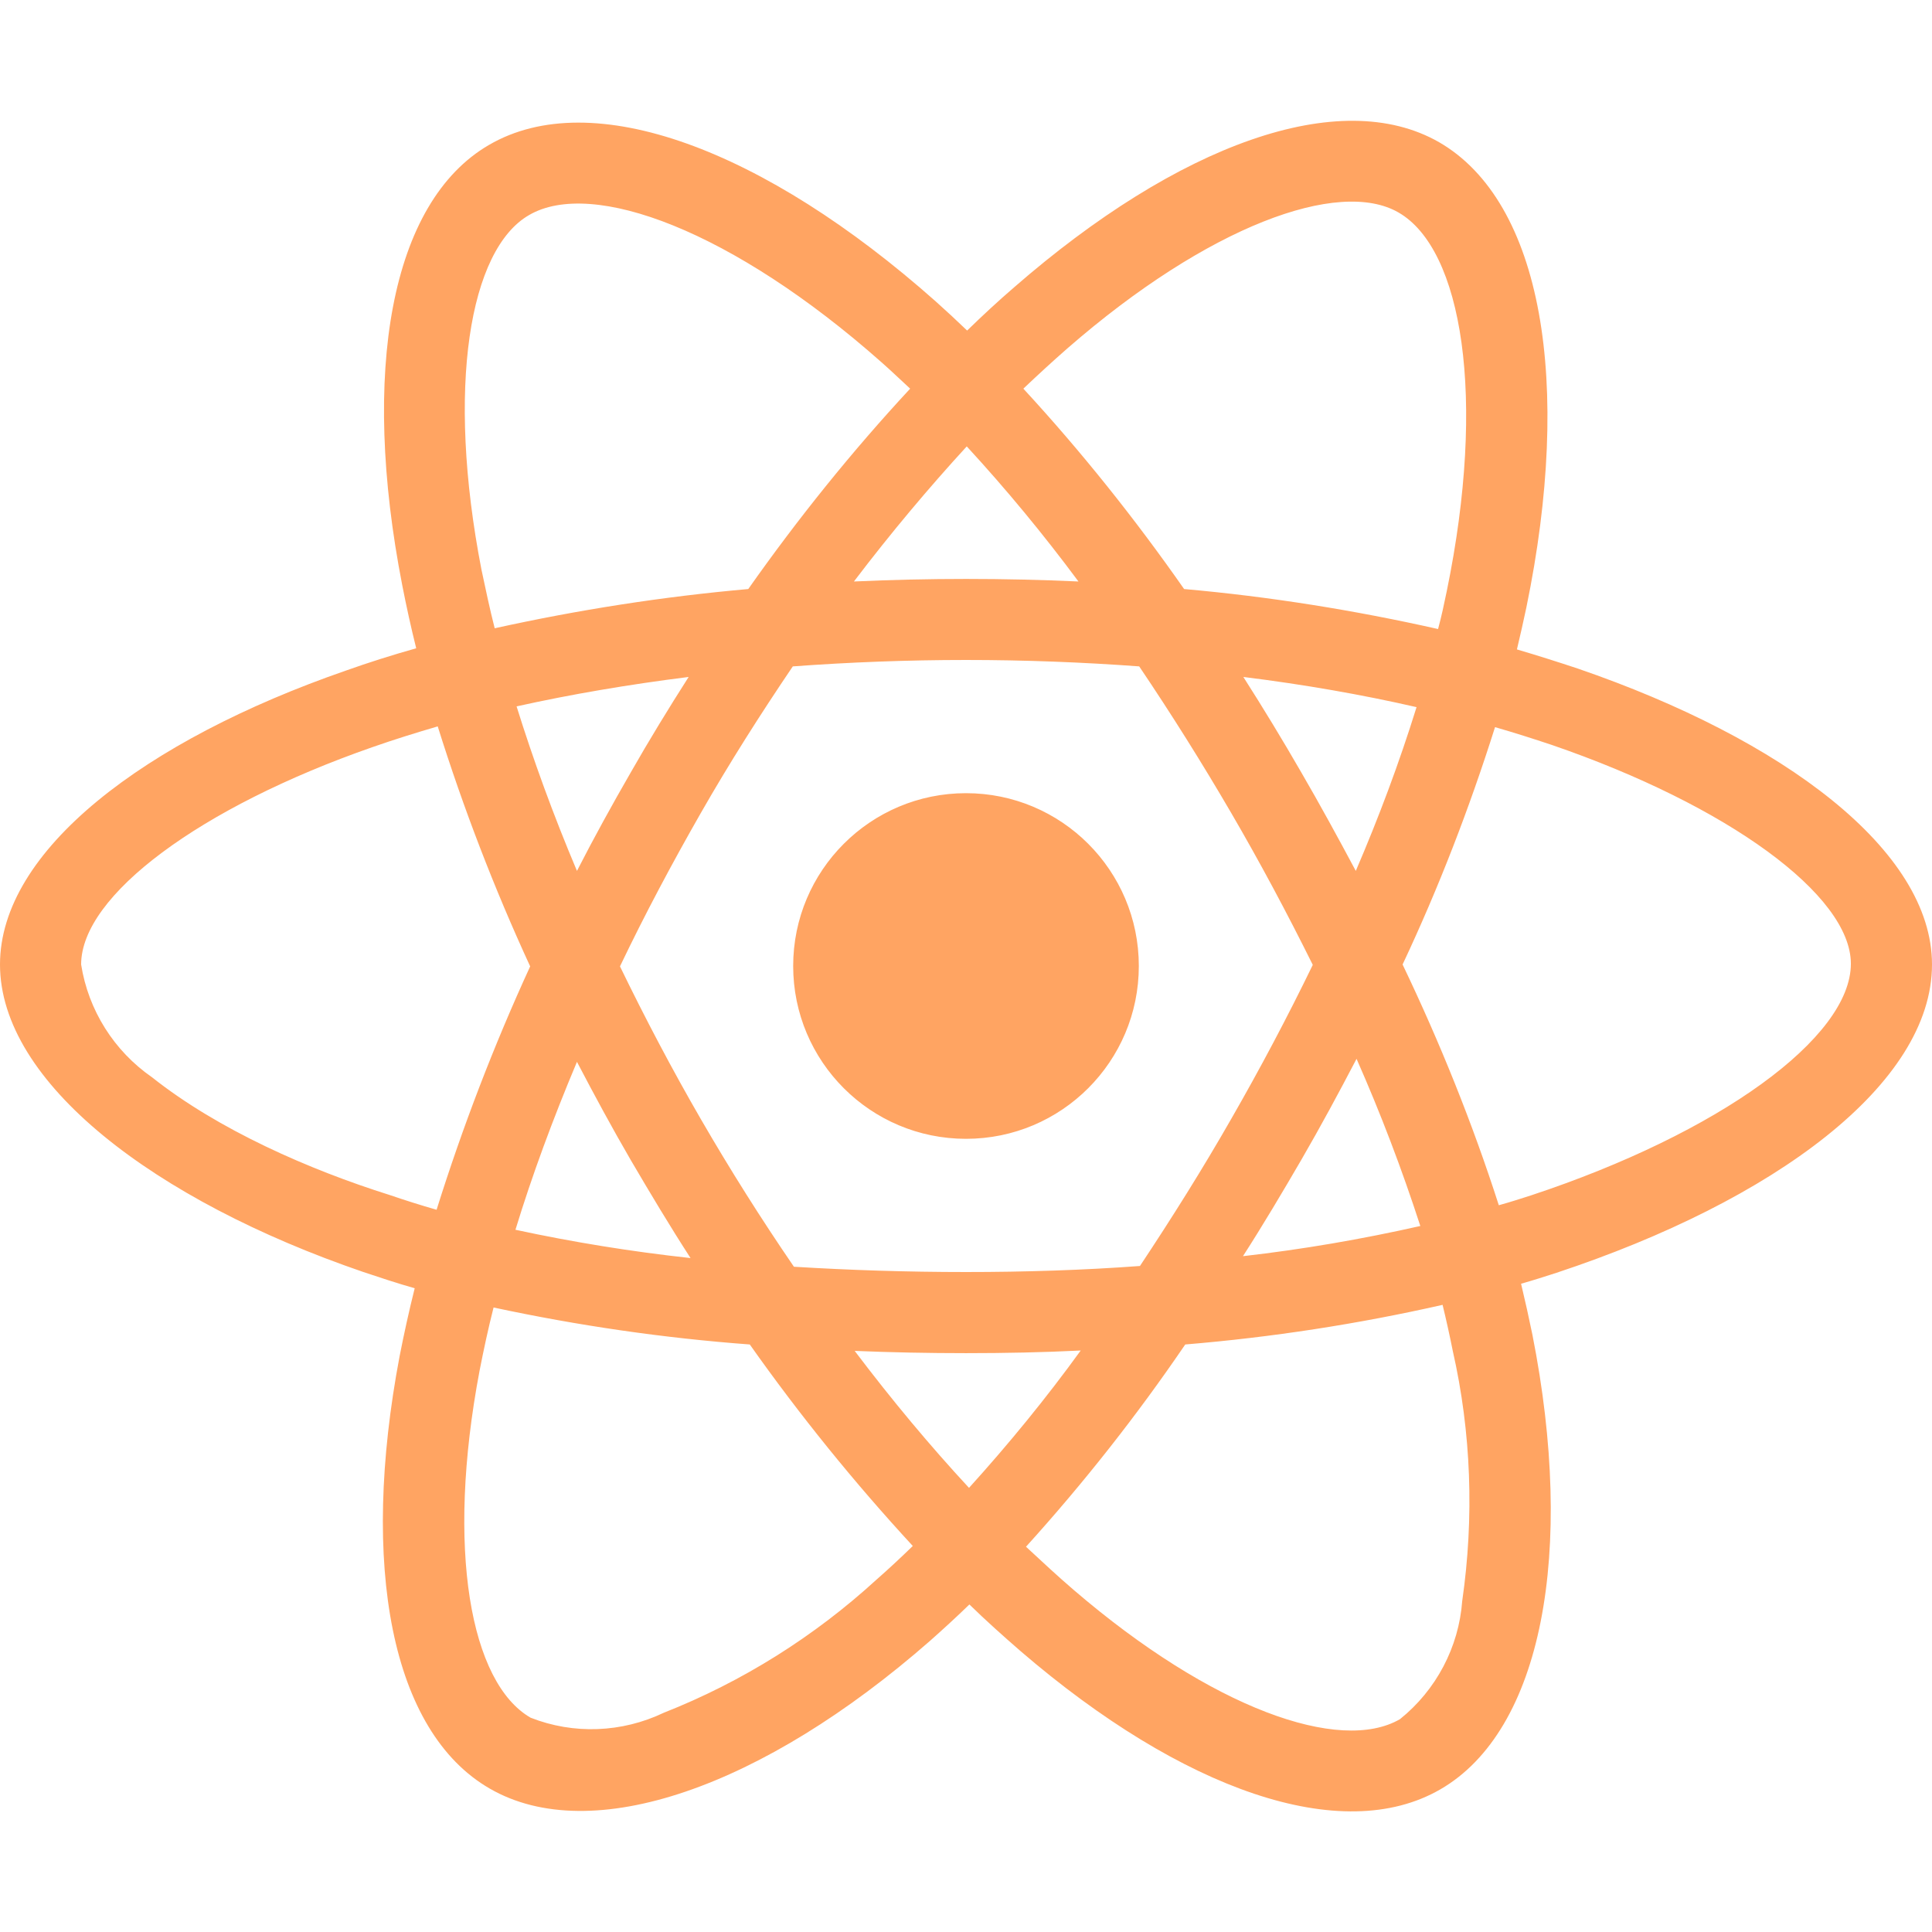
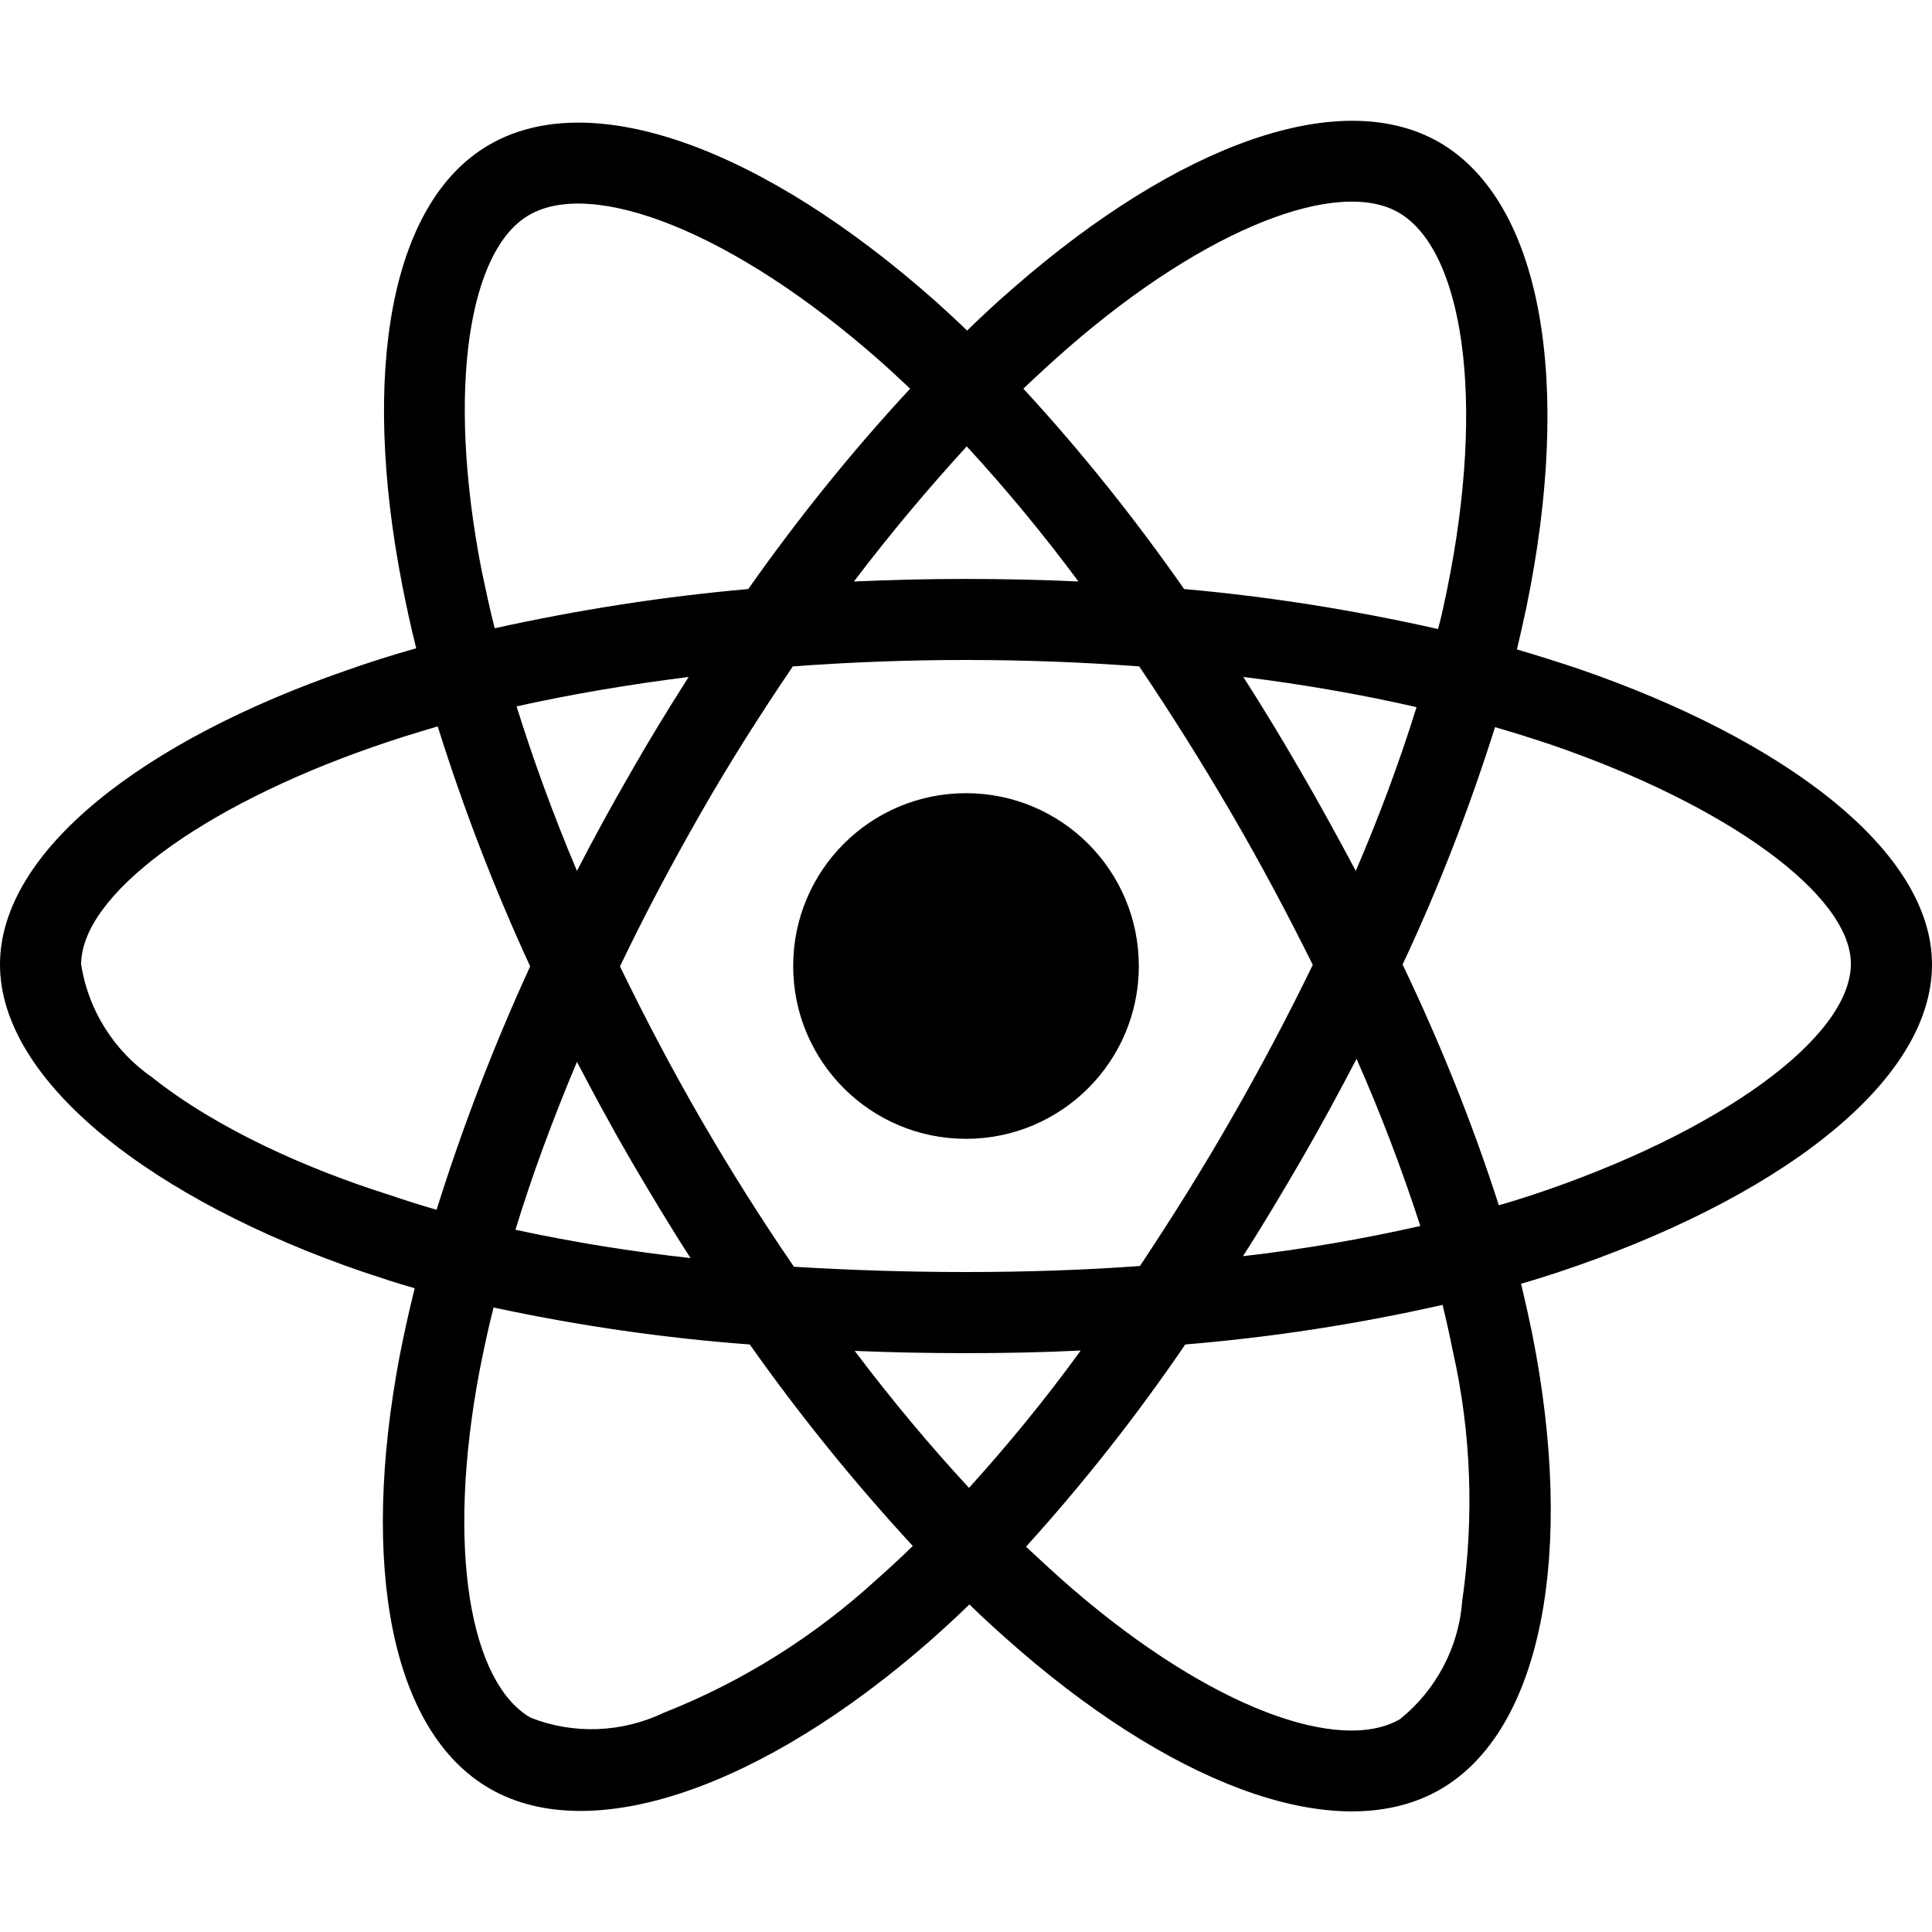
- <svg xmlns="http://www.w3.org/2000/svg" fill="#FFA462" viewBox="0 0 512 512">
+ <svg xmlns="http://www.w3.org/2000/svg" fill="#000000" viewBox="0 0 512 512">
  <path d="M418.2 177.2c-5.4-1.8-10.8-3.5-16.2-5.1 .9-3.7 1.7-7.4 2.5-11.1 12.3-59.6 4.2-107.5-23.1-123.3-26.3-15.1-69.2 .6-112.6 38.4-4.3 3.7-8.5 7.6-12.5 11.5-2.7-2.6-5.5-5.2-8.3-7.7-45.5-40.4-91.1-57.4-118.4-41.5-26.2 15.2-34 60.3-23 116.7 1.1 5.6 2.3 11.1 3.7 16.7-6.4 1.8-12.7 3.8-18.6 5.9C38.3 196.2 0 225.4 0 255.6c0 31.2 40.8 62.5 96.3 81.5 4.5 1.5 9 3 13.6 4.3-1.5 6-2.8 11.9-4 18-10.5 55.5-2.3 99.5 23.9 114.6 27 15.6 72.4-.4 116.6-39.1 3.5-3.1 7-6.3 10.5-9.7 4.4 4.3 9 8.4 13.6 12.4 42.8 36.8 85.1 51.7 111.2 36.6 27-15.6 35.8-62.9 24.4-120.5-.9-4.4-1.9-8.9-3-13.5 3.2-.9 6.3-1.9 9.4-2.9 57.7-19.1 99.5-50 99.5-81.7 0-30.3-39.4-59.7-93.8-78.4zM282.9 92.3c37.2-32.4 71.9-45.1 87.7-36 16.9 9.7 23.4 48.9 12.8 100.4-.7 3.4-1.4 6.7-2.3 10-22.2-5-44.7-8.6-67.3-10.6-13-18.6-27.2-36.4-42.6-53.1 3.9-3.7 7.7-7.2 11.7-10.7zM167.2 307.5c5.1 8.7 10.3 17.4 15.8 25.9-15.6-1.7-31.1-4.2-46.4-7.5 4.4-14.4 9.9-29.3 16.3-44.5 4.6 8.8 9.3 17.5 14.3 26.1zm-30.3-120.3c14.4-3.2 29.7-5.8 45.6-7.8-5.3 8.3-10.5 16.8-15.4 25.4-4.9 8.5-9.7 17.2-14.2 26-6.3-14.9-11.6-29.5-16-43.6zm27.4 68.9c6.6-13.8 13.8-27.3 21.4-40.6s15.8-26.2 24.4-38.9c15-1.1 30.3-1.7 45.9-1.7s31 .6 45.9 1.7c8.5 12.6 16.6 25.5 24.3 38.7s14.9 26.7 21.7 40.4c-6.7 13.8-13.9 27.4-21.6 40.8-7.6 13.3-15.7 26.2-24.2 39-14.9 1.1-30.4 1.6-46.1 1.6s-30.9-.5-45.6-1.4c-8.7-12.7-16.9-25.7-24.6-39s-14.8-26.8-21.5-40.6zm180.6 51.2c5.1-8.8 9.9-17.7 14.6-26.7 6.4 14.5 12 29.2 16.9 44.3-15.5 3.5-31.2 6.2-47 8 5.4-8.4 10.5-17 15.5-25.6zm14.4-76.5c-4.7-8.8-9.5-17.6-14.5-26.2-4.9-8.5-10-16.9-15.3-25.2 16.1 2 31.5 4.7 45.9 8-4.6 14.8-10 29.2-16.1 43.4zM256.2 118.3c10.5 11.4 20.4 23.4 29.6 35.8-19.8-.9-39.7-.9-59.5 0 9.8-12.9 19.9-24.9 29.9-35.8zM140.2 57c16.8-9.8 54.1 4.2 93.4 39 2.5 2.2 5 4.6 7.6 7-15.5 16.7-29.8 34.5-42.9 53.1-22.6 2-45 5.5-67.2 10.4-1.3-5.1-2.4-10.3-3.5-15.5-9.4-48.4-3.2-84.9 12.6-94zm-24.5 263.6c-4.2-1.2-8.3-2.5-12.4-3.9-21.3-6.7-45.5-17.3-63-31.2-10.1-7-16.9-17.8-18.8-29.9 0-18.3 31.6-41.7 77.2-57.6 5.7-2 11.5-3.8 17.3-5.5 6.8 21.7 15 43 24.5 63.6-9.6 20.9-17.9 42.5-24.8 64.5zm116.6 98c-16.5 15.1-35.6 27.1-56.4 35.3-11.1 5.3-23.9 5.8-35.3 1.3-15.9-9.2-22.5-44.5-13.5-92 1.1-5.6 2.3-11.2 3.7-16.7 22.4 4.8 45 8.1 67.9 9.8 13.2 18.7 27.7 36.6 43.2 53.4-3.2 3.1-6.4 6.1-9.6 8.9zm24.5-24.3c-10.2-11-20.4-23.2-30.3-36.3 9.6 .4 19.5 .6 29.5 .6 10.3 0 20.4-.2 30.4-.7-9.2 12.7-19.1 24.8-29.6 36.4zm130.7 30c-.9 12.2-6.9 23.6-16.5 31.3-15.9 9.2-49.8-2.8-86.4-34.2-4.2-3.6-8.4-7.5-12.7-11.5 15.3-16.9 29.4-34.8 42.2-53.6 22.9-1.9 45.7-5.4 68.2-10.5 1 4.1 1.9 8.2 2.7 12.2 4.9 21.6 5.7 44.1 2.5 66.3zm18.2-107.5c-2.8 .9-5.6 1.8-8.5 2.6-7-21.8-15.6-43.1-25.5-63.8 9.6-20.4 17.7-41.4 24.5-62.9 5.2 1.5 10.2 3.1 15 4.7 46.6 16 79.3 39.8 79.3 58 0 19.6-34.9 44.9-84.8 61.4zm-149.7-15c25.3 0 45.8-20.5 45.8-45.8s-20.5-45.8-45.8-45.8c-25.3 0-45.8 20.5-45.8 45.8s20.5 45.8 45.8 45.8z" />
</svg>
